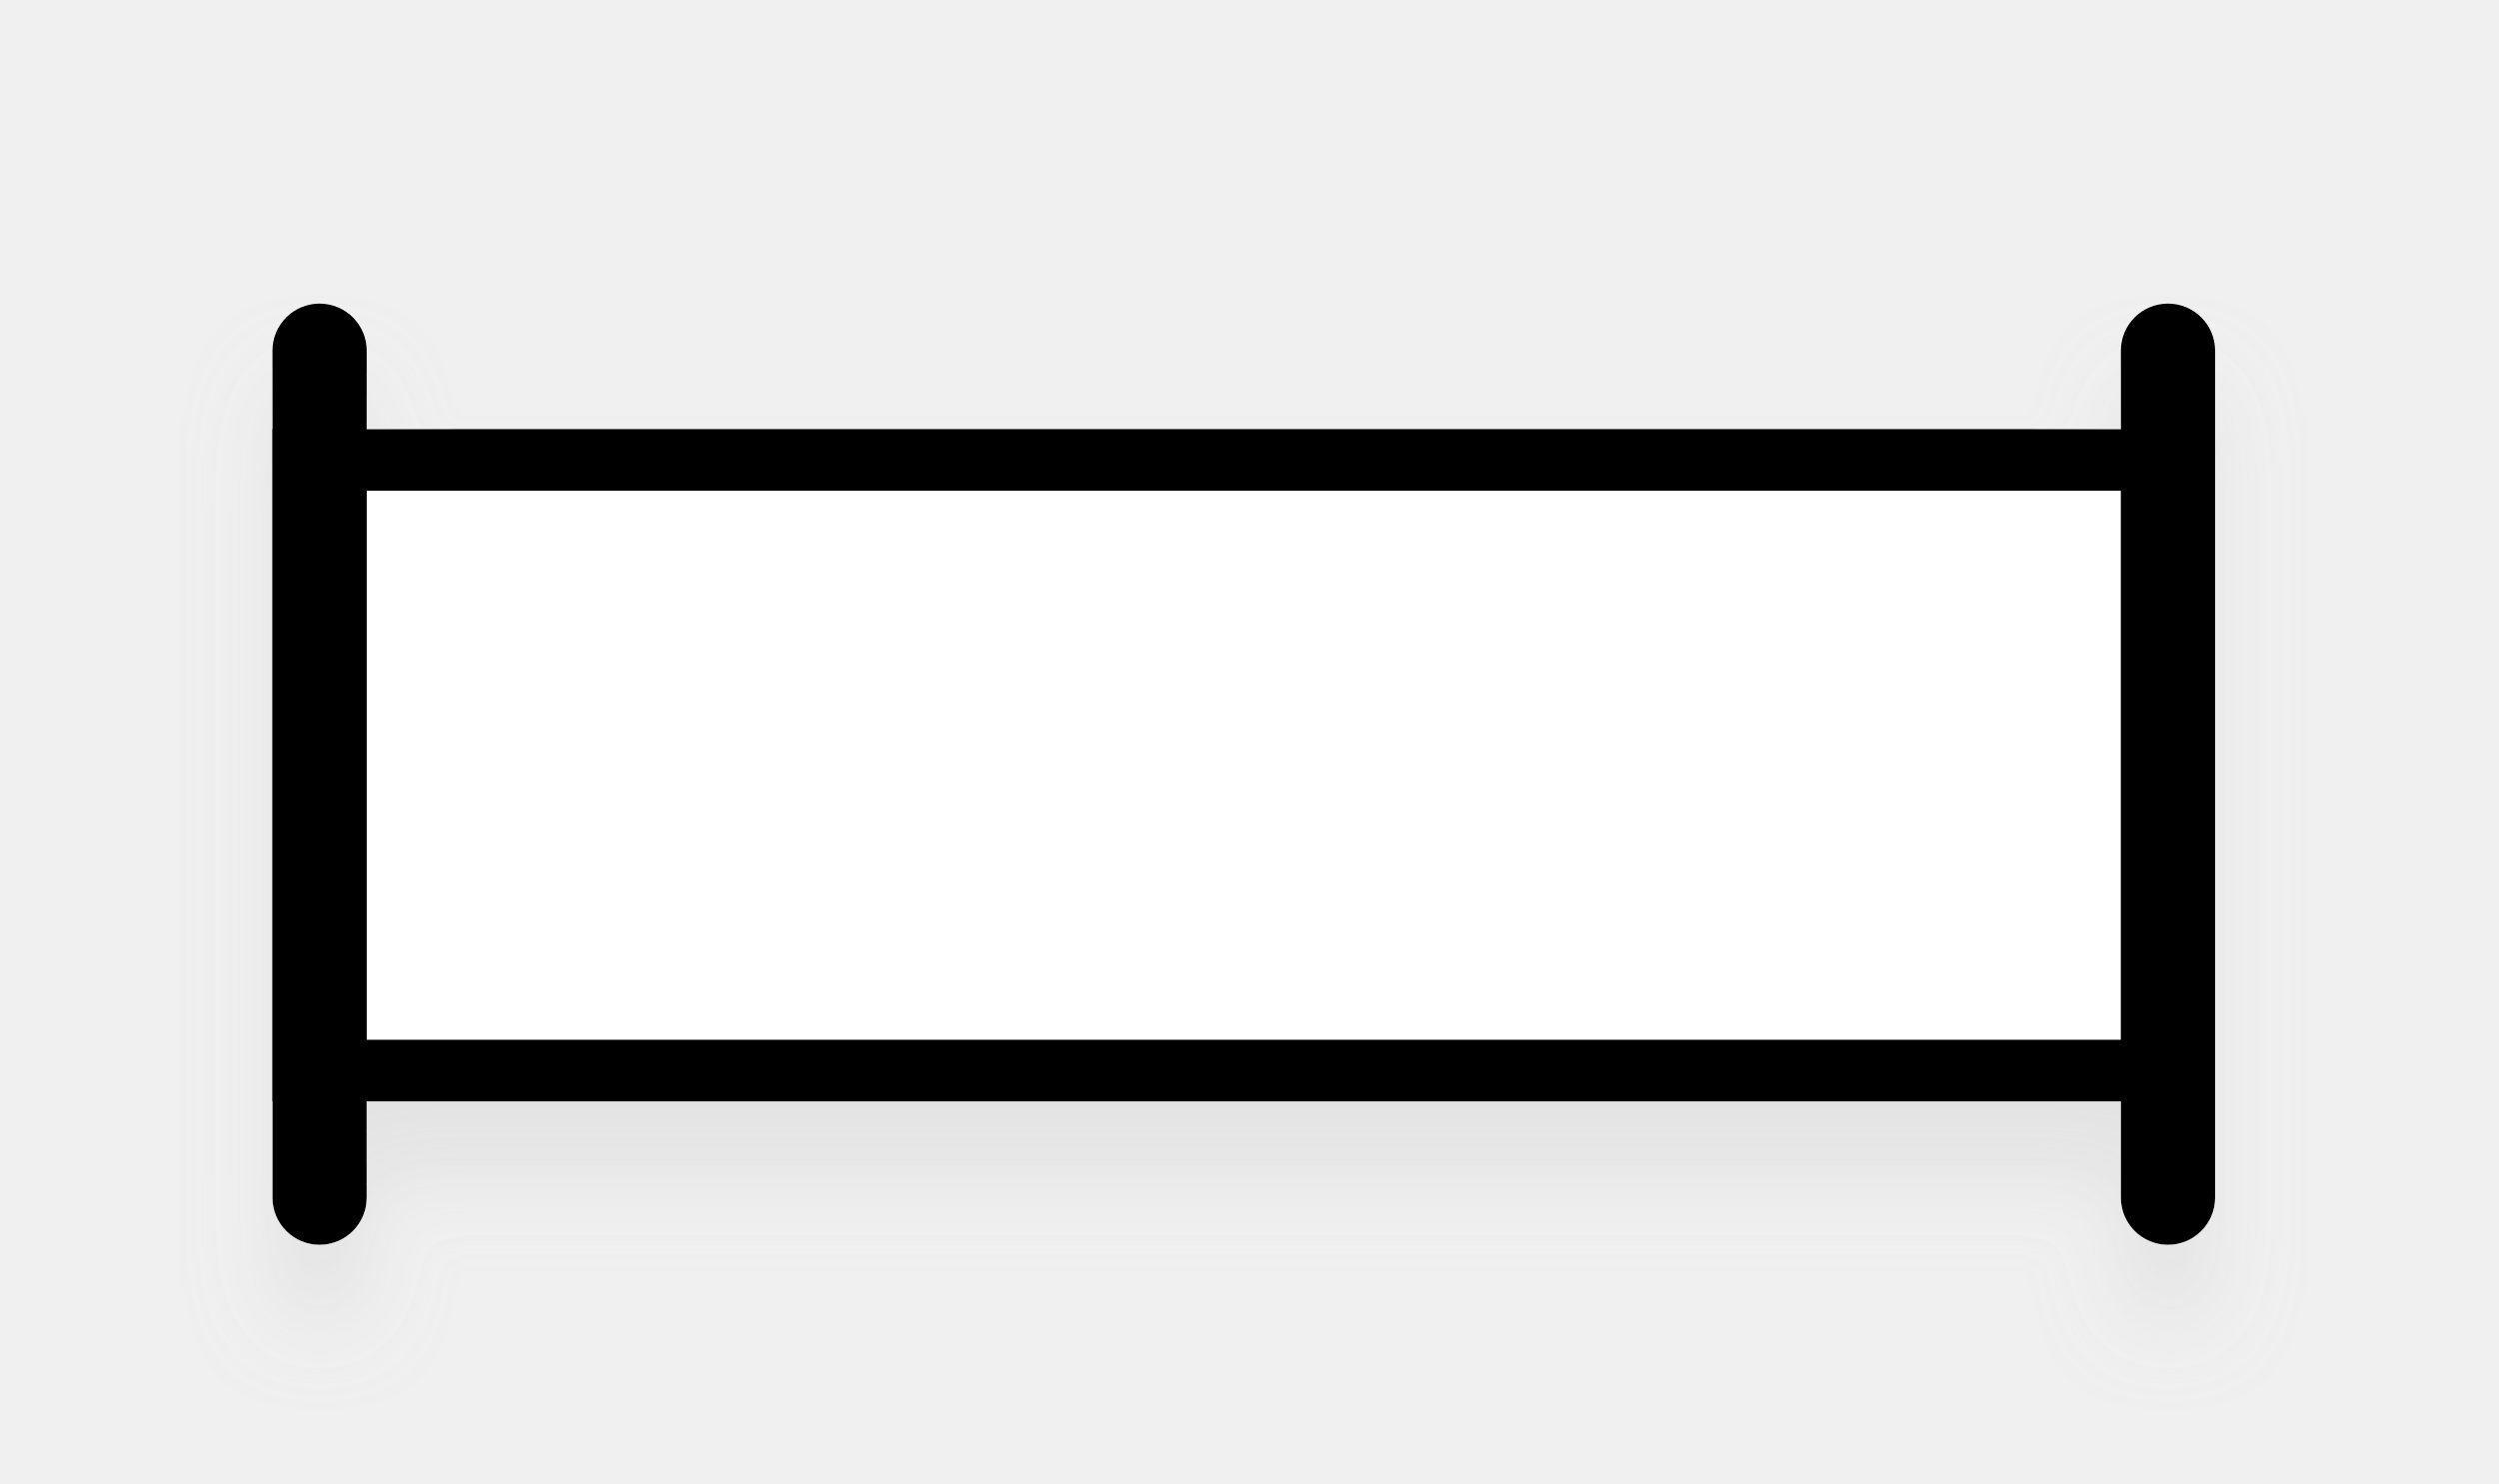
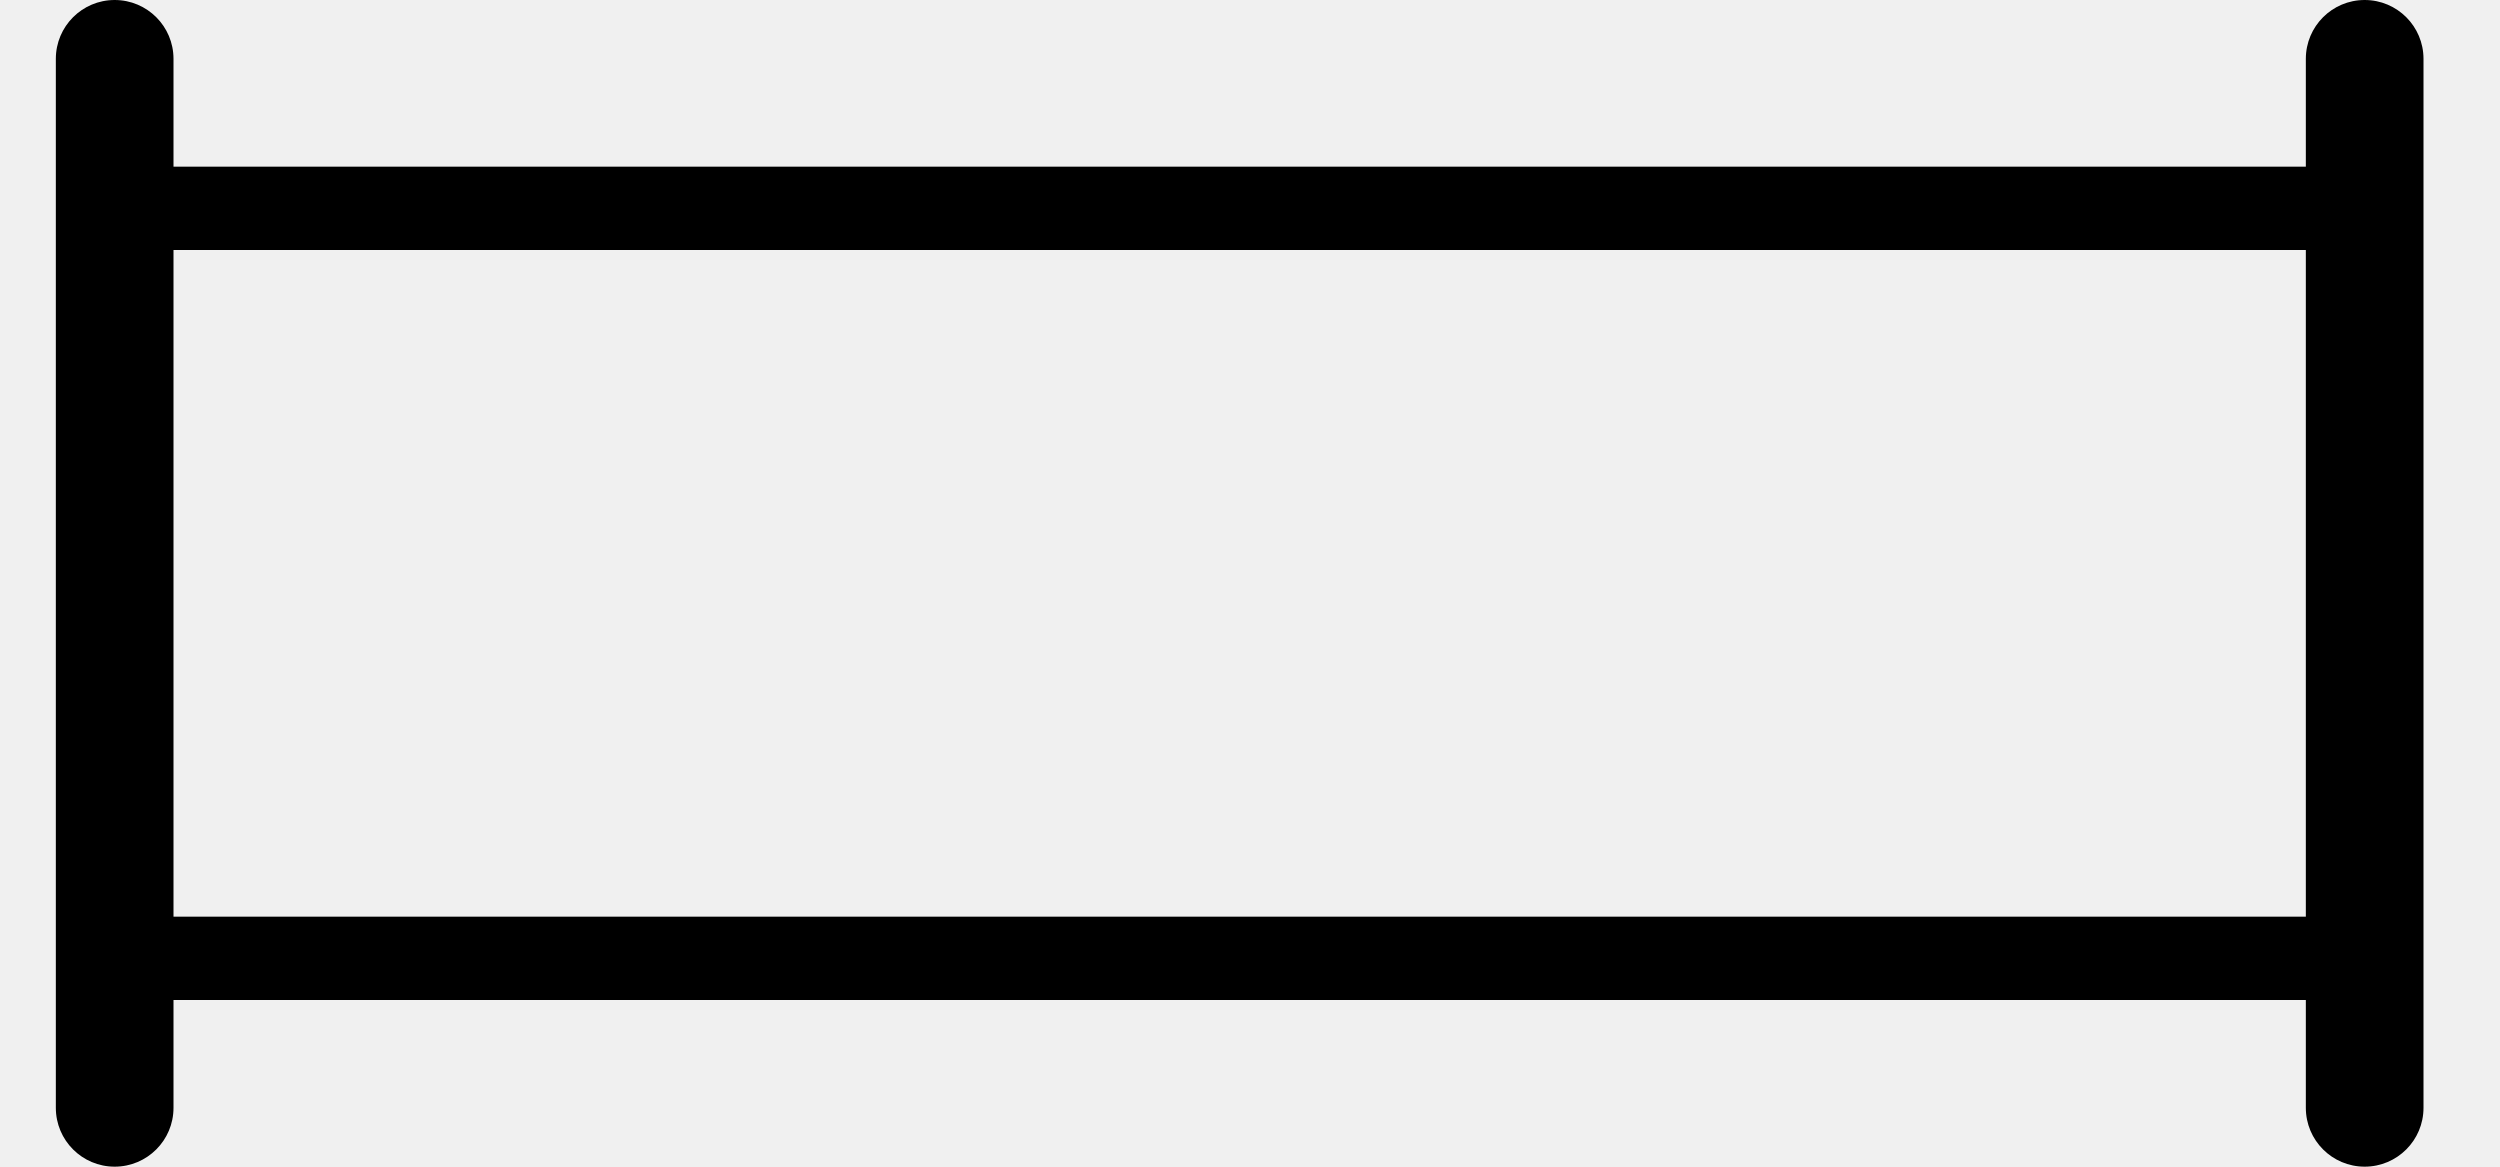
- <svg xmlns="http://www.w3.org/2000/svg" width="32px" height="19px" viewBox="0 0 32 19" version="1.1">
-   <defs>
-     <filter x="-15.6%" y="-33.2%" width="131.1%" height="166.4%" filterUnits="objectBoundingBox" id="filter-1">
-       <feOffset dx="0" dy="1" in="SourceAlpha" result="shadowOffsetOuter1" />
-       <feGaussianBlur stdDeviation="0.5" in="shadowOffsetOuter1" result="shadowBlurOuter1" />
-       <feColorMatrix values="0 0 0 0 0.691   0 0 0 0 0.691   0 0 0 0 0.691  0 0 0 0.5 0" type="matrix" in="shadowBlurOuter1" result="shadowMatrixOuter1" />
-       <feMerge>
-         <feMergeNode in="shadowMatrixOuter1" />
-         <feMergeNode in="SourceGraphic" />
-       </feMerge>
-     </filter>
-   </defs>
+ <svg xmlns="http://www.w3.org/2000/svg" width="15px" height="7px" viewBox="0 0 15 7" version="1.1">
  <g id="页面-1" stroke="none" stroke-width="1" fill="none" fill-rule="evenodd">
-     <g id="3.3" transform="translate(-801, -59)">
-       <g id="编组-17" transform="translate(696, 56)">
-         <g id="编组" filter="url(#filter-1)" transform="translate(108.0853, 6.888889)">
-           <g id="编组-139" transform="translate(0.402625, 1.607407)">
-             <polygon id="矩形" fill="#000000" transform="translate(12.01221, 4.305556) rotate(90) translate(-12.01221, -4.305556) " points="7.707 -7.707 16.318 -7.707 16.318 16.318 7.707 16.318" />
-             <polygon id="矩形" fill="#FFFFFF" transform="translate(12.71594, 4.305556) rotate(90) translate(-12.71594, -4.305556) " points="9.2 -7.404 16.232 -7.404 16.232 16.015 9.2 16.015" />
-           </g>
-           <path d="M1.007,0 C1.34,-6.12713653e-17 1.611,0.27 1.611,0.604 L1.611,11.452 C1.611,11.785 1.34,12.056 1.007,12.056 C0.673,12.056 0.403,11.785 0.403,11.452 L0.403,0.604 C0.403,0.27 0.673,6.12713653e-17 1.007,0 Z" id="矩形" fill="#000000" />
-           <path d="M24.676,0 C25.009,-6.12713653e-17 25.28,0.27 25.28,0.604 L25.28,11.452 C25.28,11.785 25.009,12.056 24.676,12.056 C24.342,12.056 24.072,11.785 24.072,11.452 L24.072,0.604 C24.072,0.27 24.342,6.12713653e-17 24.676,0 Z" id="矩形" fill="#000000" />
+     <g id="3.3" transform="translate(-367, -650)">
+       <g id="编组-27" transform="translate(367.1, 650)">
+         <g id="编组" fill="#000000">
+           <path d="M0.588,0 C0.783,-3.578617e-17 0.941,0.158 0.941,0.353 L0.941,6.647 C0.941,6.842 0.783,7 0.588,7 C0.393,7 0.235,6.842 0.235,6.647 L0.235,0.353 C0.235,0.158 0.393,3.578617e-17 0.588,0 Z" id="矩形" />
+           <path d="M14.088,0 C14.283,-3.578617e-17 14.441,0.158 14.441,0.353 L14.441,6.647 C14.441,6.842 14.283,7 14.088,7 C13.893,7 13.735,6.842 13.735,6.647 L13.735,0.353 C13.735,0.158 13.893,3.578617e-17 14.088,0 Z" id="矩形" />
        </g>
+         <rect id="矩形" stroke="#000000" stroke-width="0.5" x="0.65" y="1.25" width="13.5" height="4.5" />
      </g>
    </g>
  </g>
</svg>
